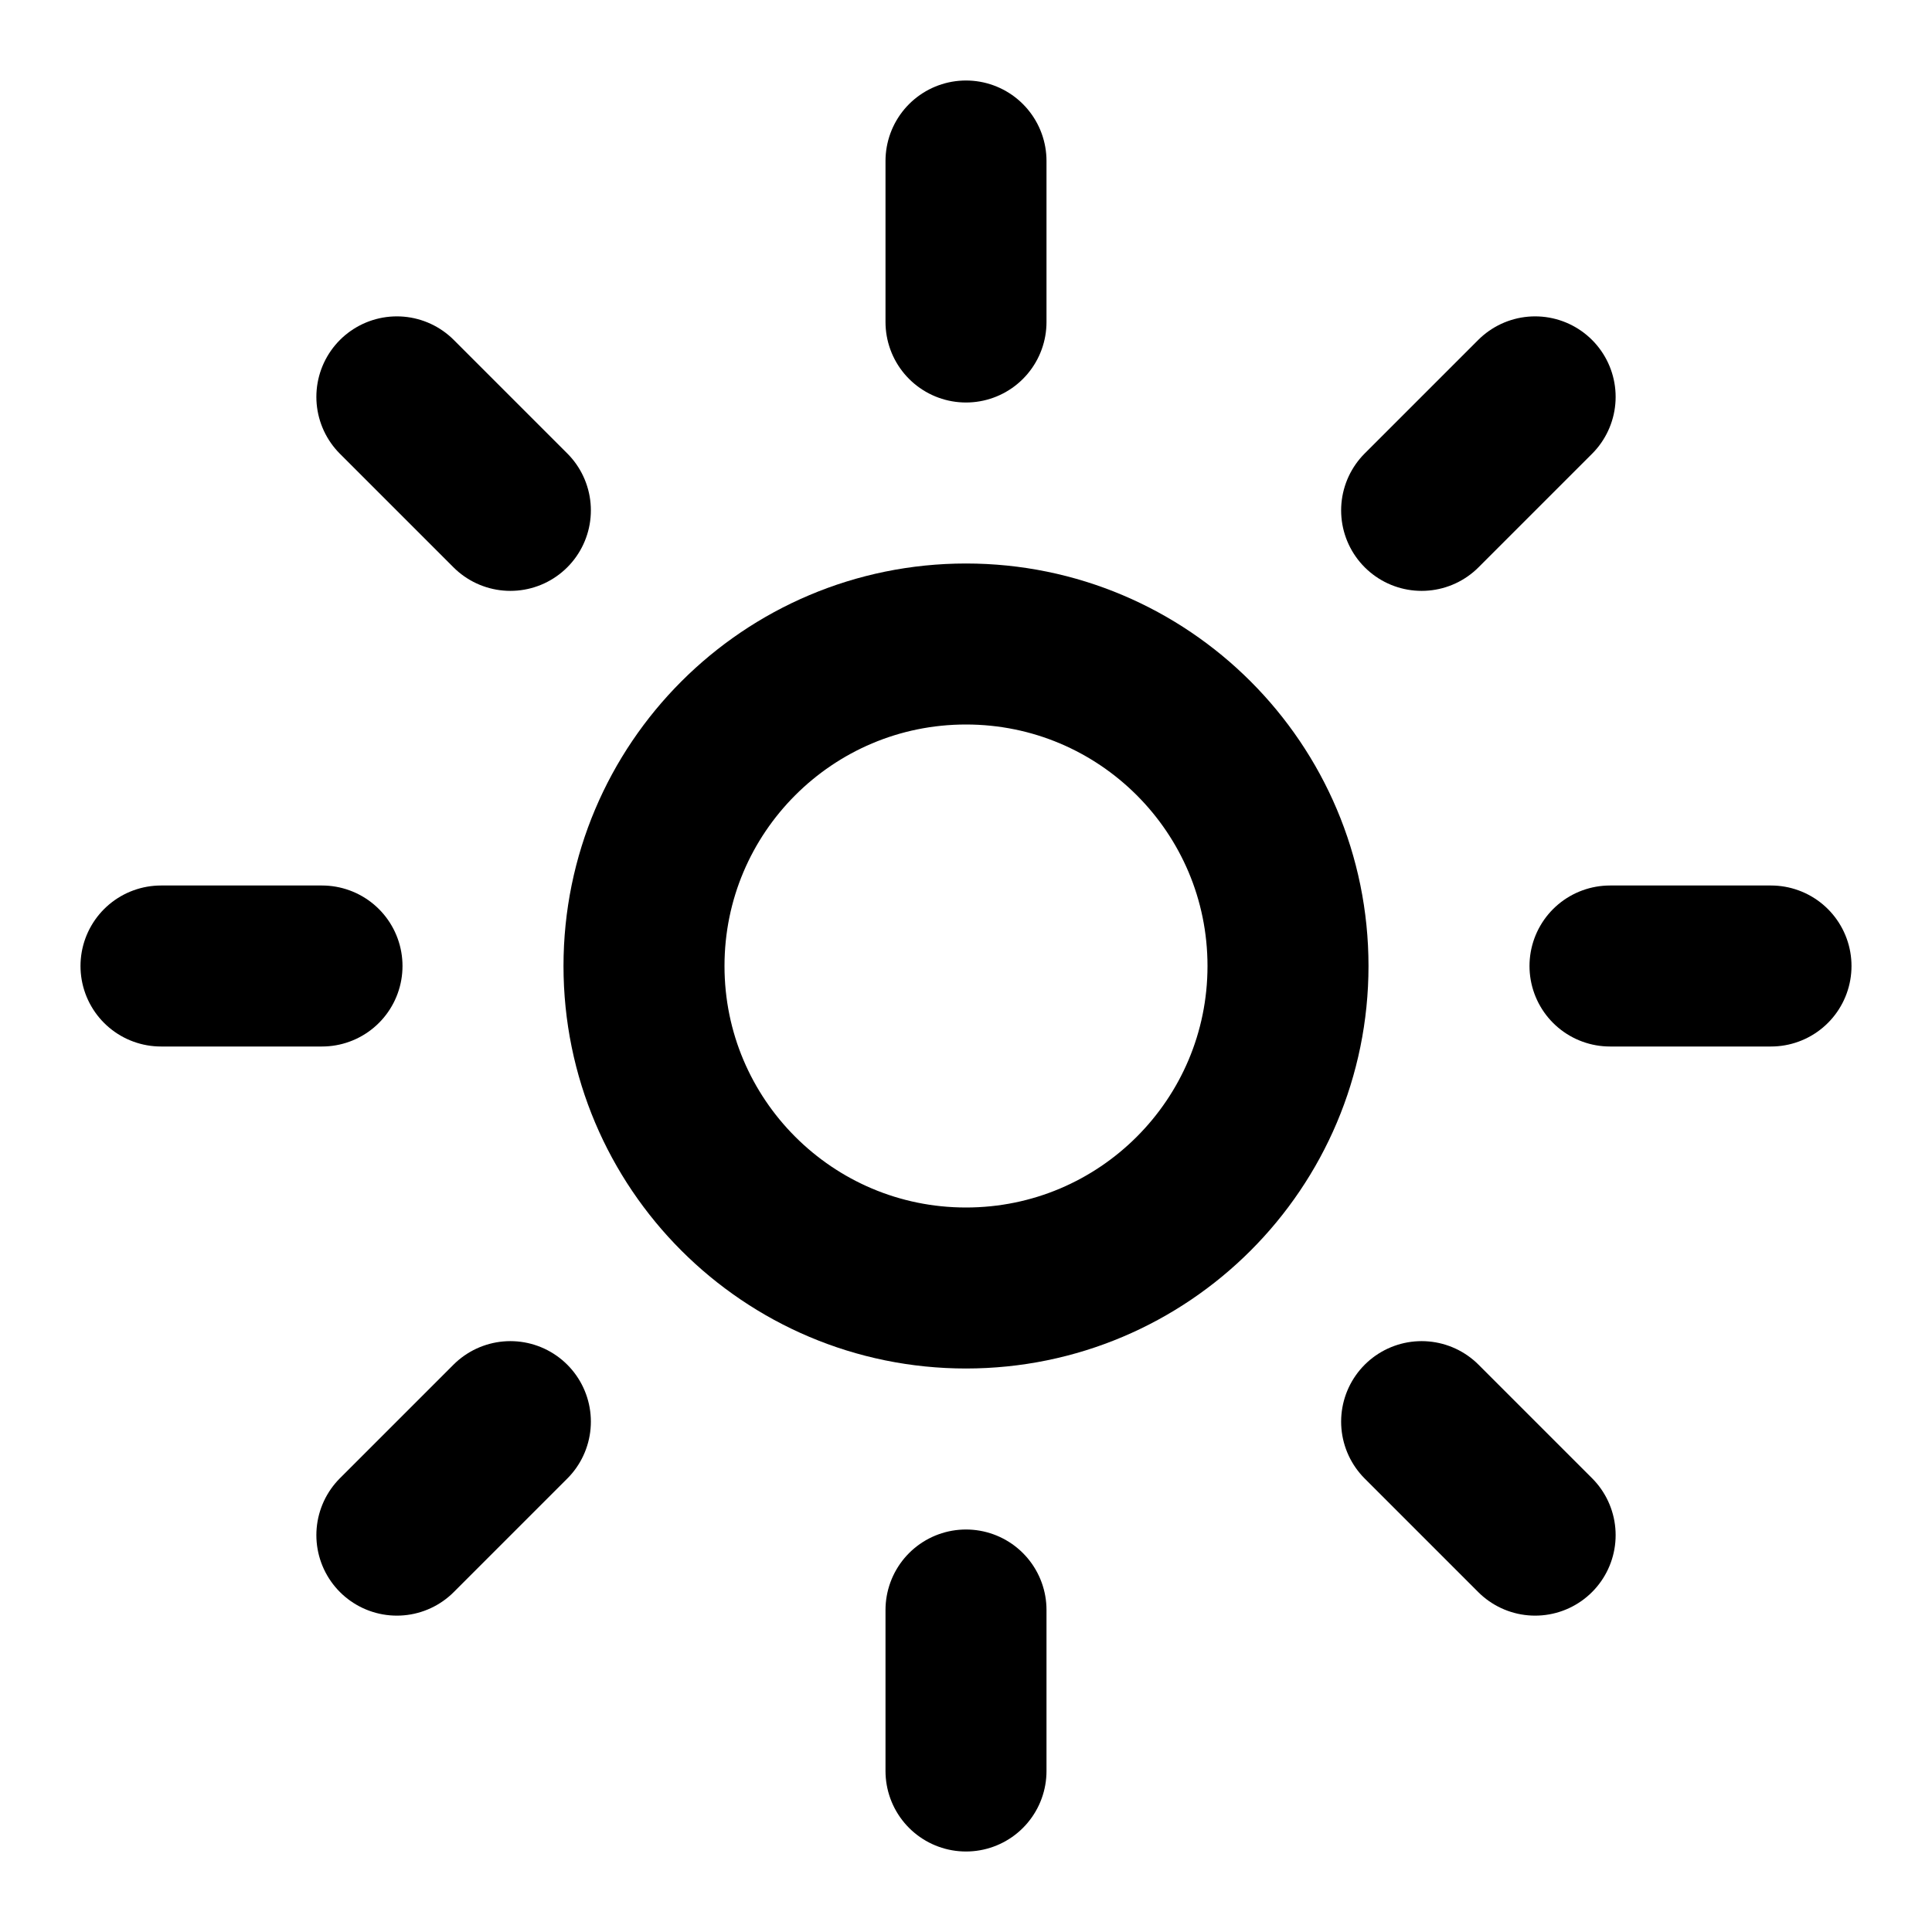
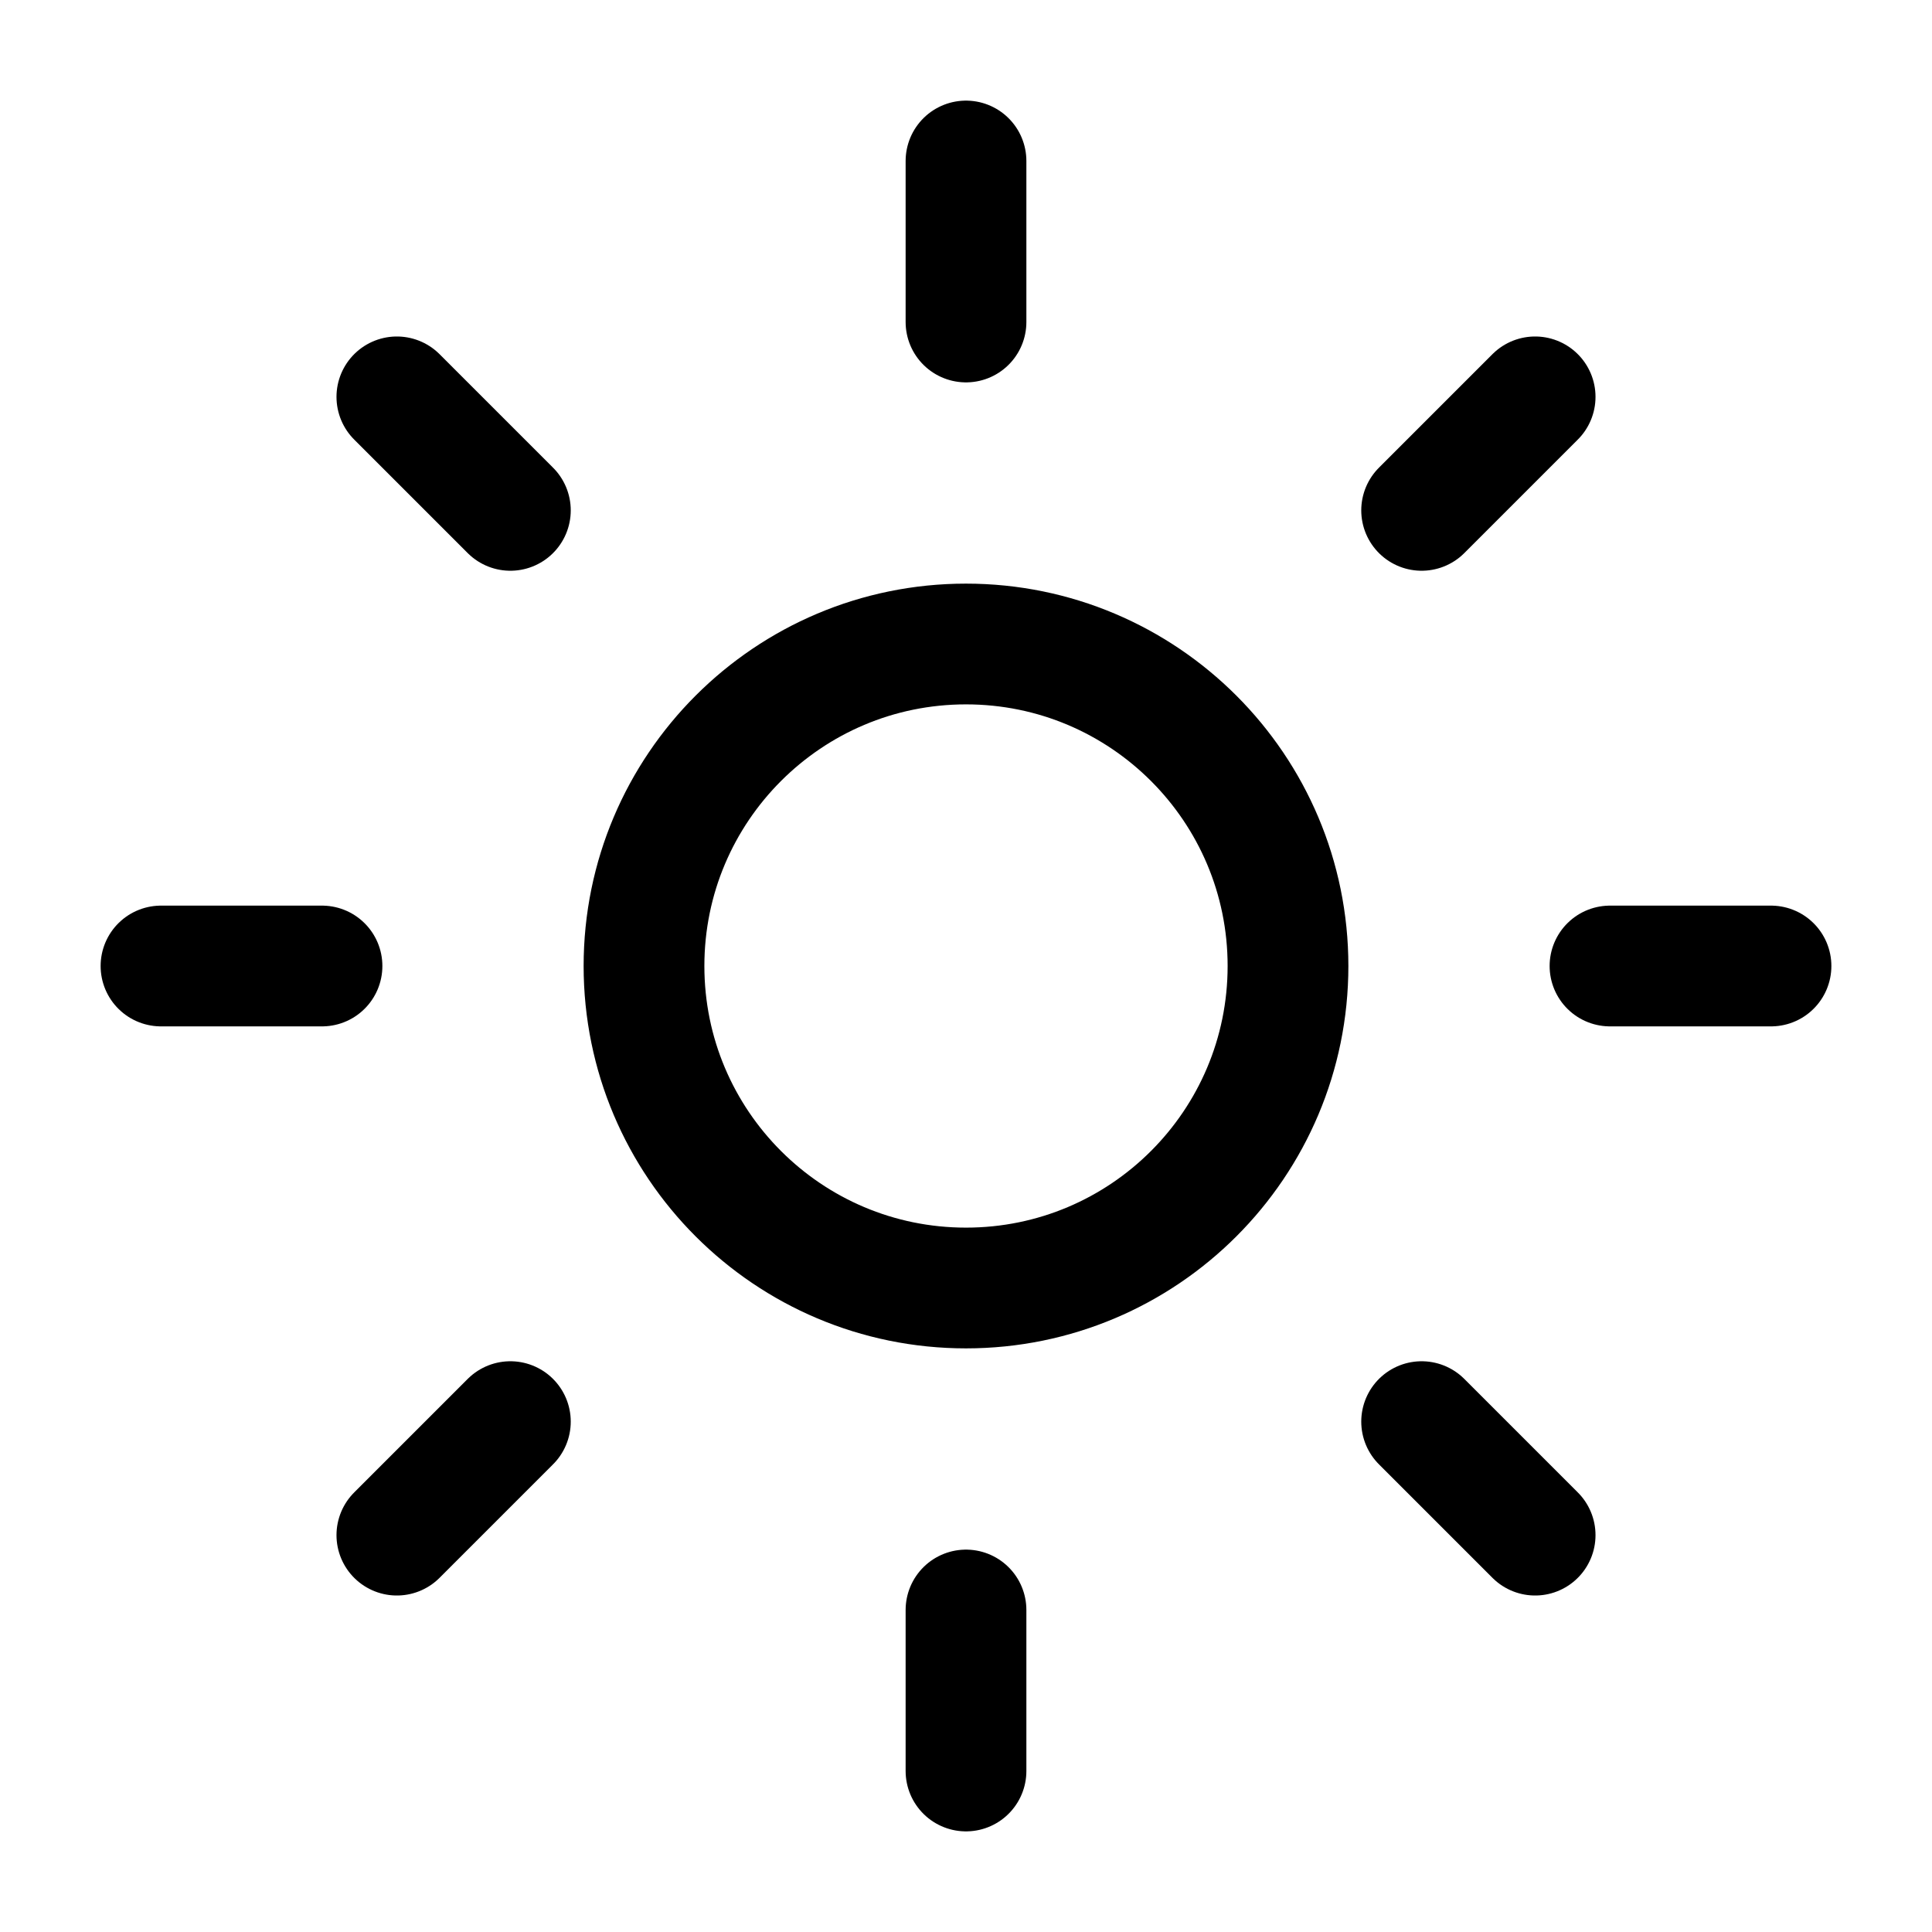
- <svg xmlns="http://www.w3.org/2000/svg" width="24" height="24" viewBox="0 0 24 24" fill="none" stroke="currentColor" stroke-width="2" stroke-linecap="round" stroke-linejoin="round">
+ <svg xmlns="http://www.w3.org/2000/svg" width="24" height="24" viewBox="0 0 24 24" fill="none" stroke="currentColor" stroke-width="1.5" stroke-linecap="round" stroke-linejoin="round">
  <circle cx="12" cy="12" r="4" />
  <path d="M12 2v2M12 20v2M4.93 4.93l1.41 1.41M17.66 17.66l1.41 1.41M2 12h2M20 12h2M6.34 17.66l-1.41 1.41M19.07 4.93l-1.41 1.41" />
</svg>
